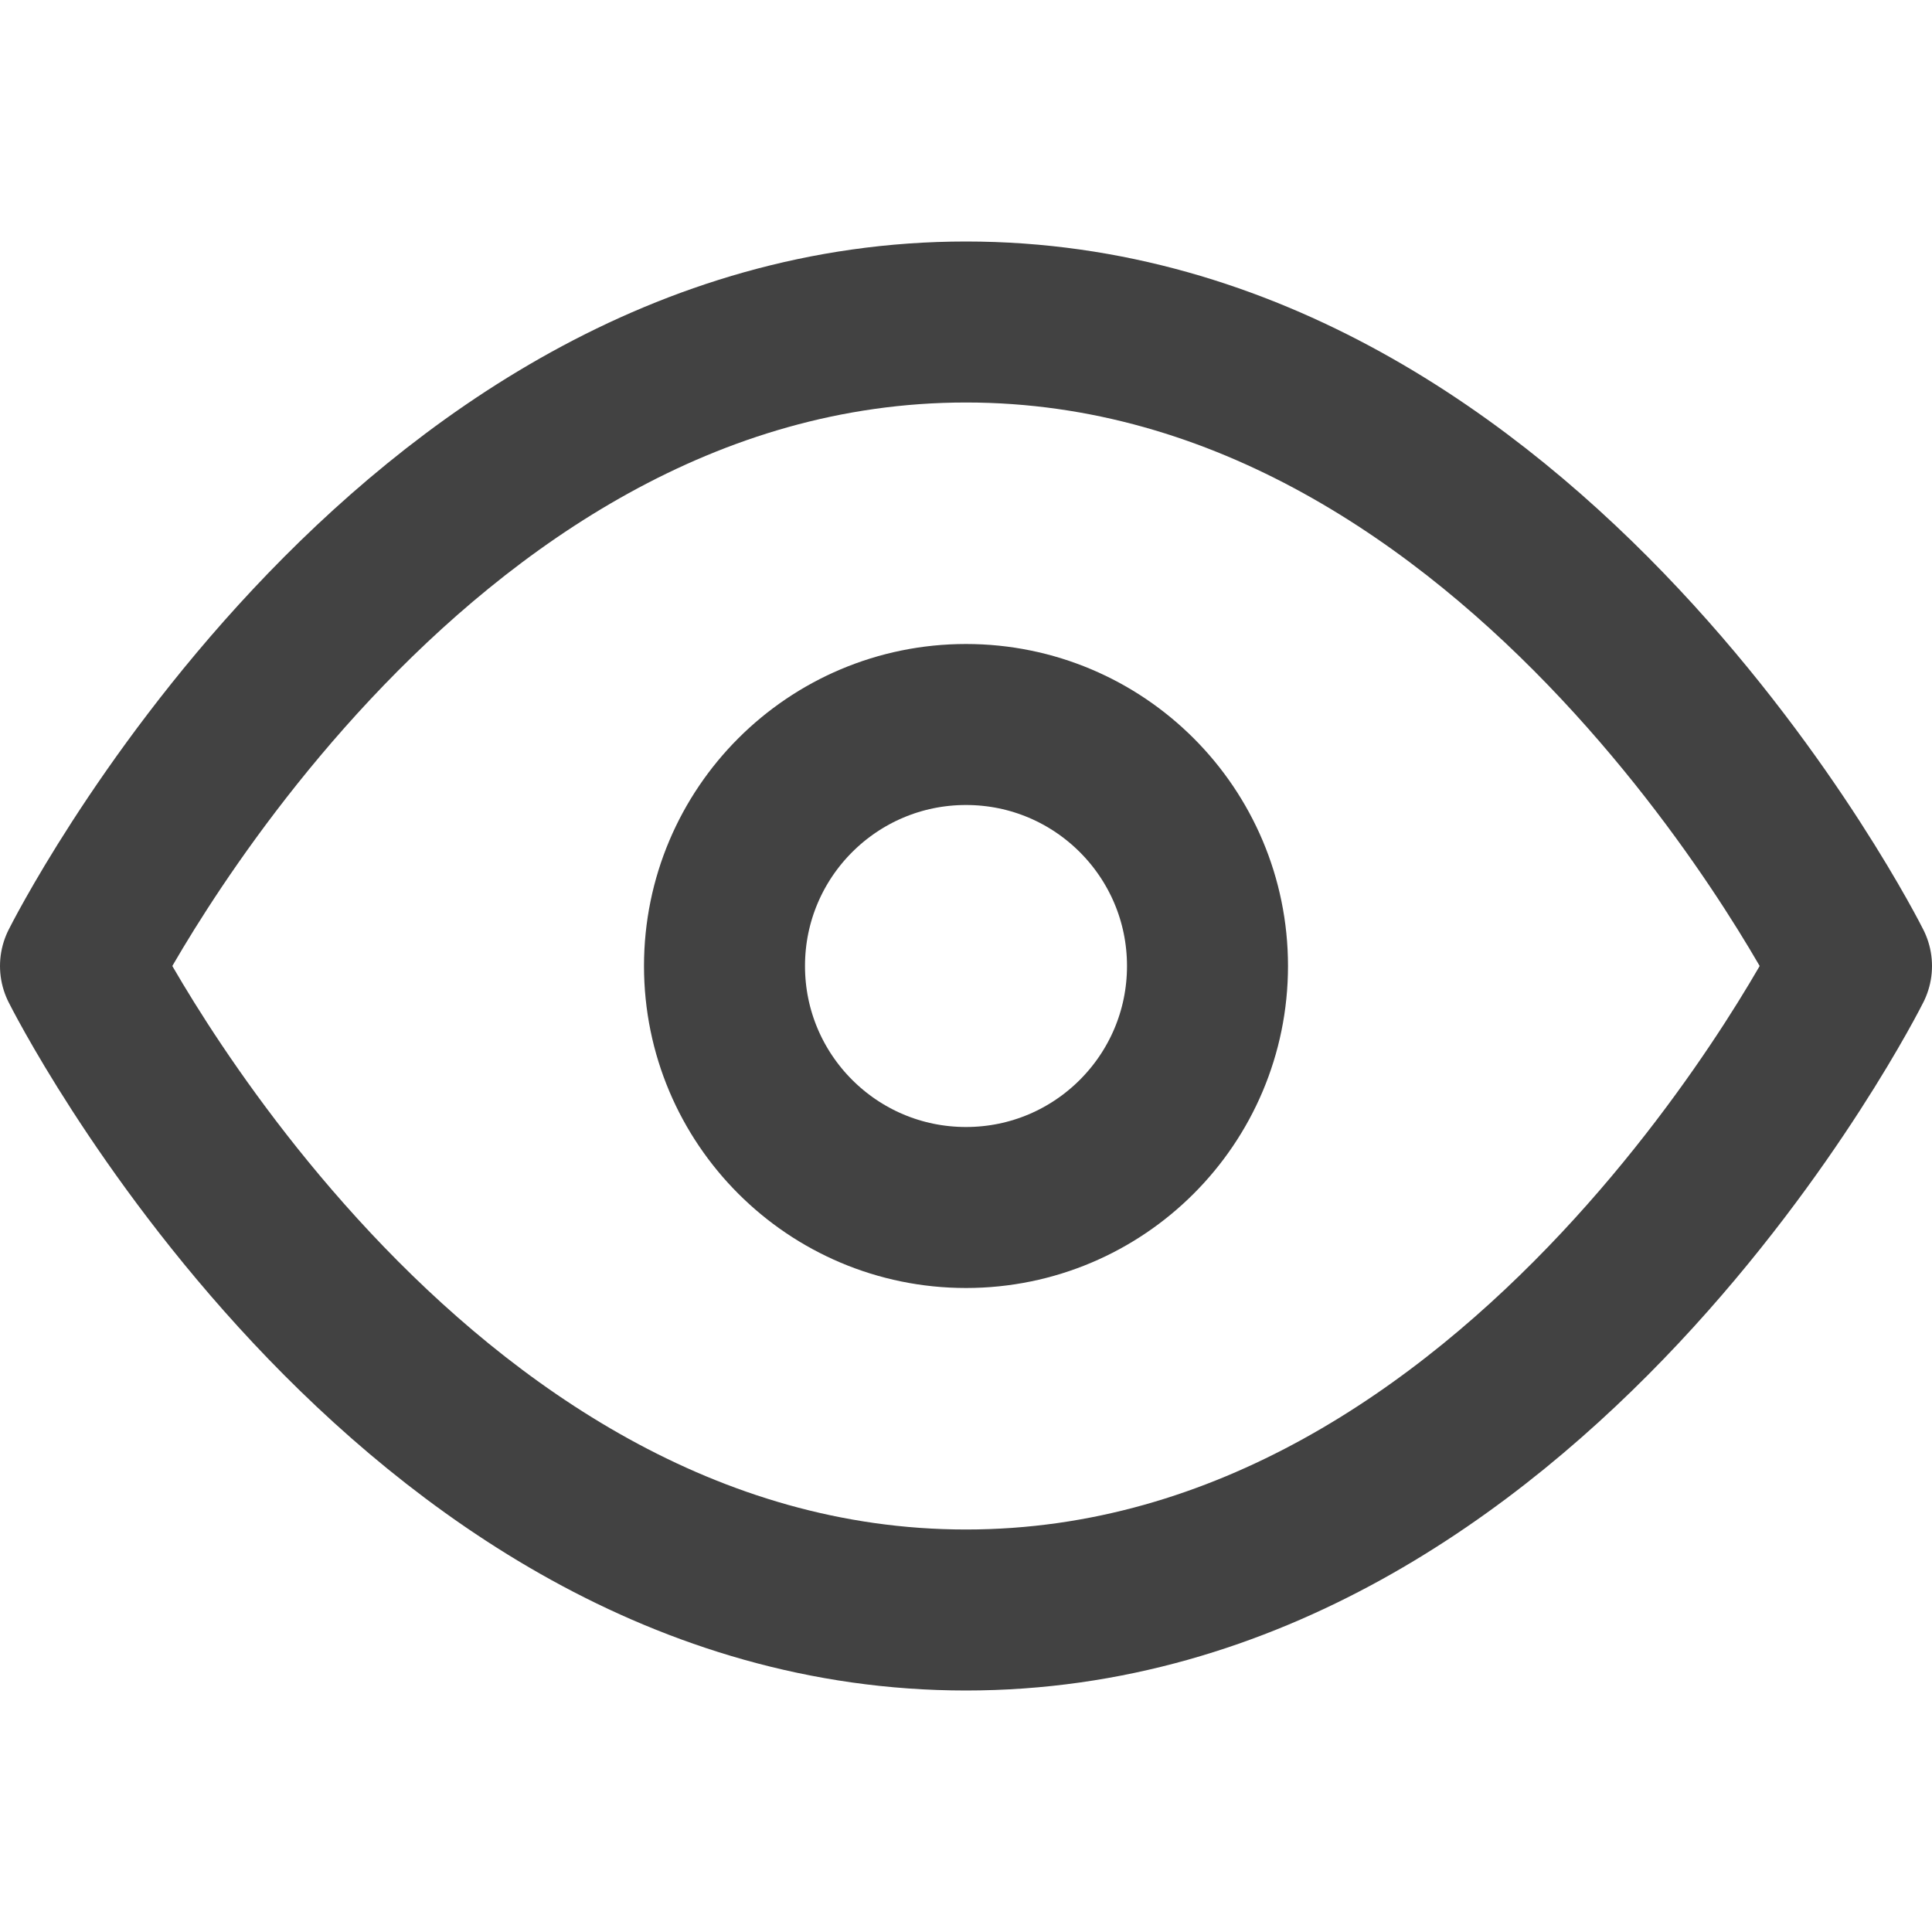
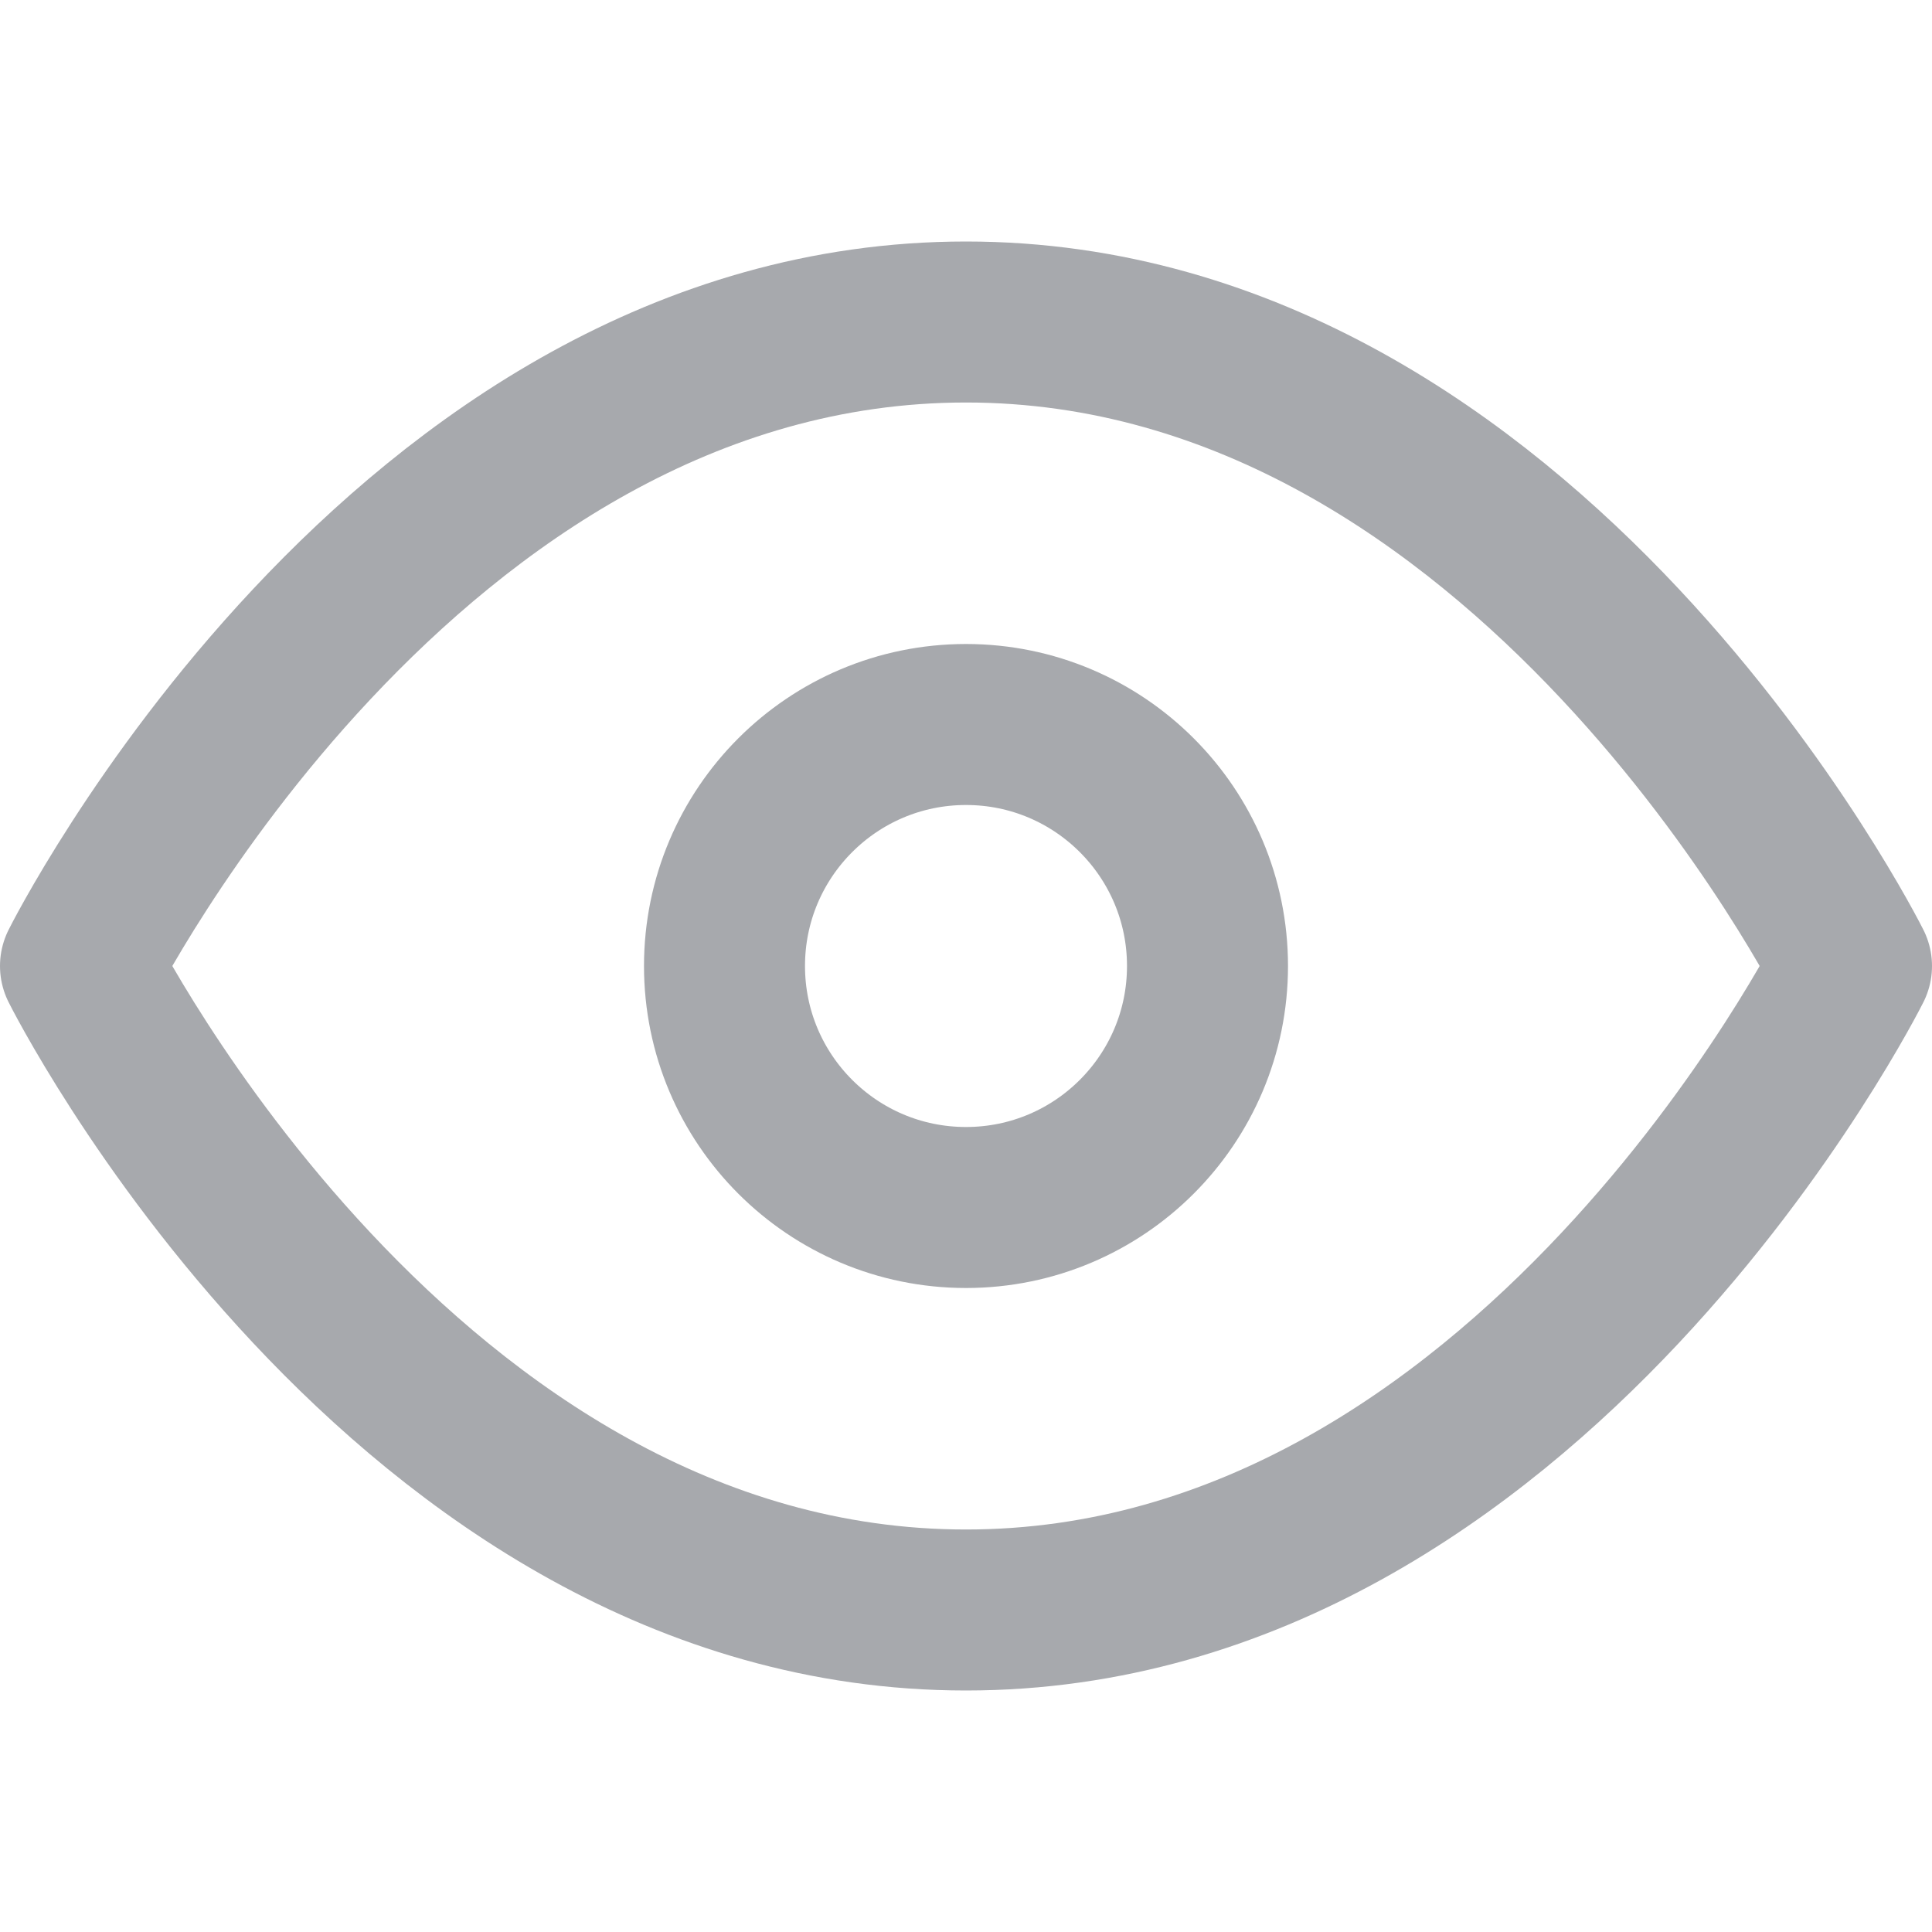
<svg xmlns="http://www.w3.org/2000/svg" width="24" height="24" viewBox="0 0 24 24" fill="none">
-   <path d="M1 12C1 12 5 4 12 4C19 4 23 12 23 12C23 12 19 20 12 20C5 20 1 12 1 12Z" stroke="#424242" stroke-width="2" stroke-linecap="round" stroke-linejoin="round" />
-   <path d="M12 15C13.657 15 15 13.657 15 12C15 10.343 13.657 9 12 9C10.343 9 9 10.343 9 12C9 13.657 10.343 15 12 15Z" stroke="#424242" stroke-width="2" stroke-linecap="round" stroke-linejoin="round" />
+   <path d="M1 12C1 12 5 4 12 4C19 4 23 12 23 12C23 12 19 20 12 20C5 20 1 12 1 12Z" stroke="#A7A9AD" stroke-width="2" stroke-linecap="round" stroke-linejoin="round" />
+   <path d="M12 15C13.657 15 15 13.657 15 12C15 10.343 13.657 9 12 9C10.343 9 9 10.343 9 12C9 13.657 10.343 15 12 15Z" stroke="#A7A9AD" stroke-width="2" stroke-linecap="round" stroke-linejoin="round" />
</svg>
